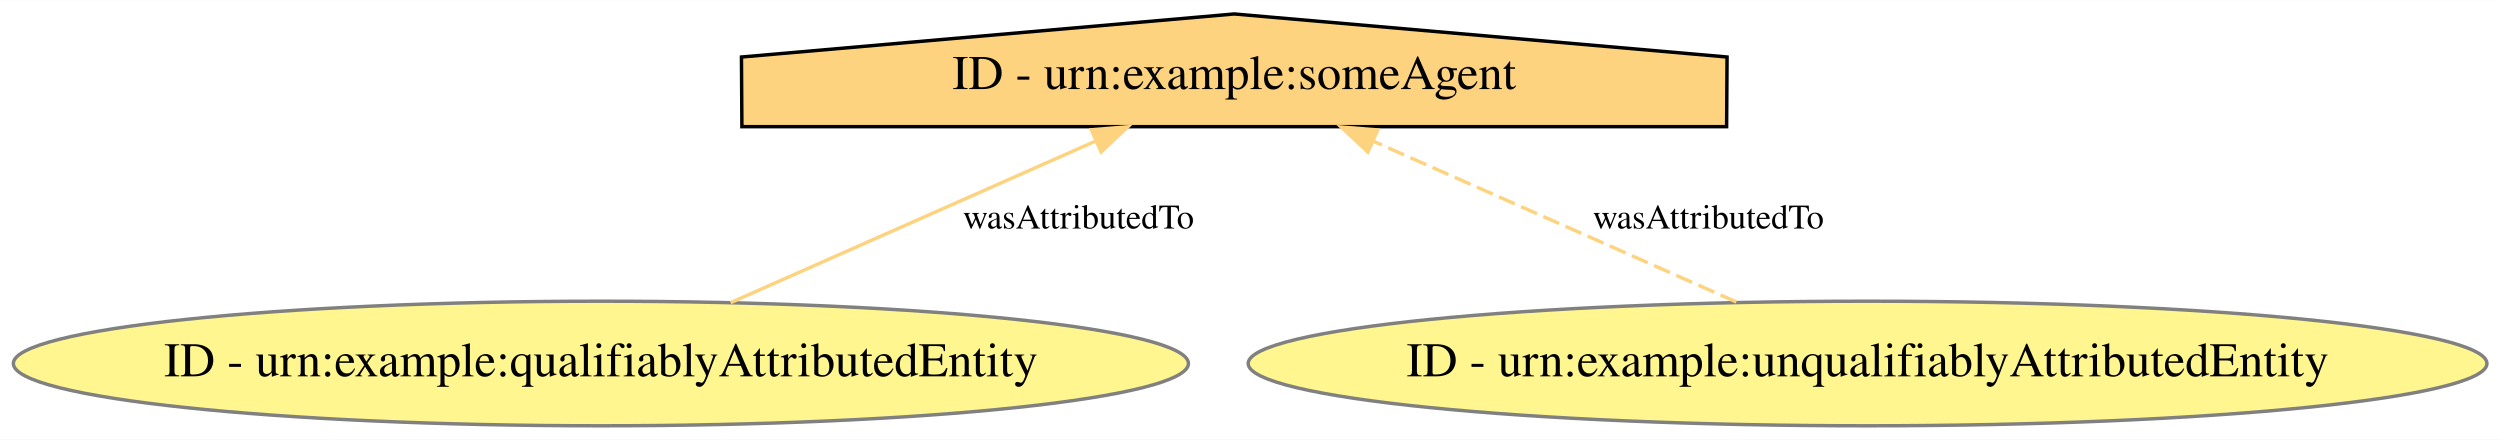
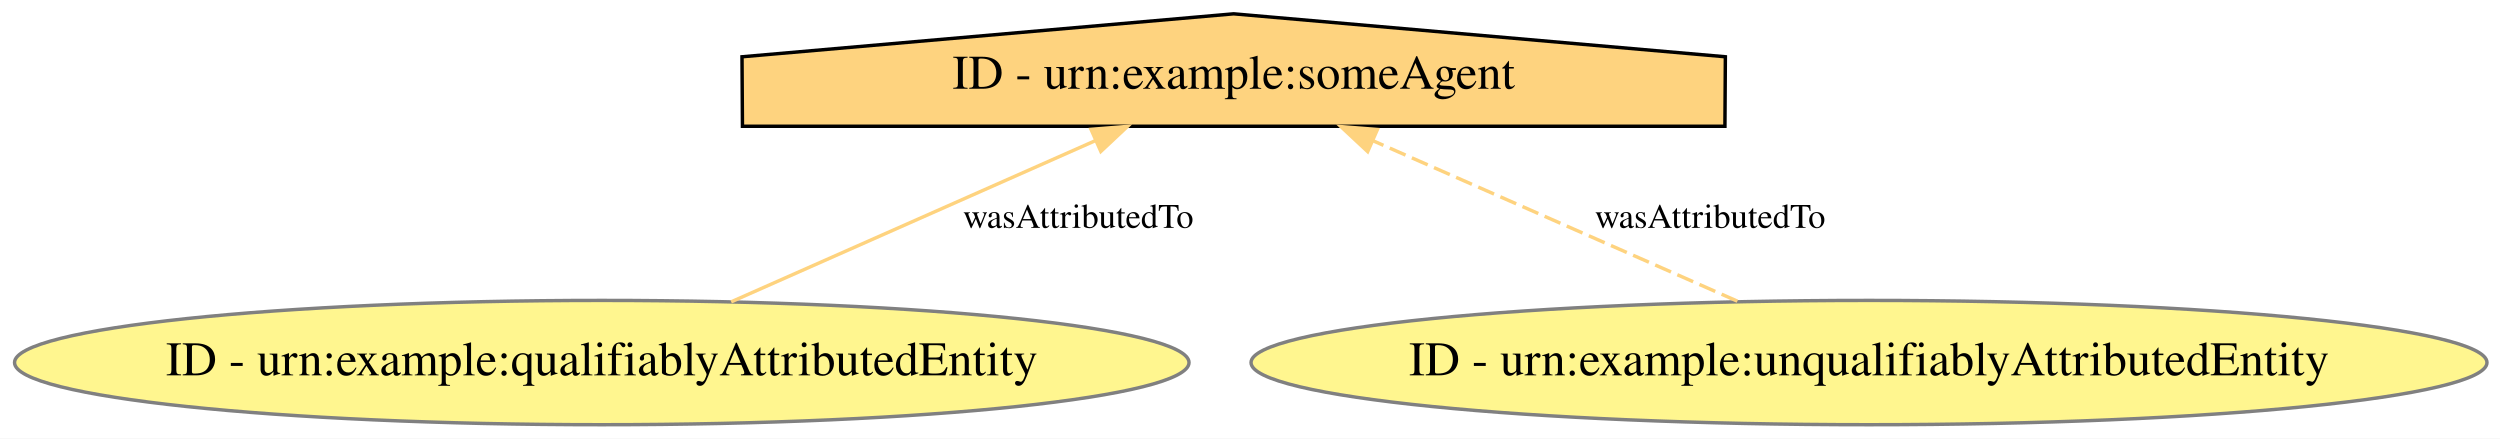
- <svg xmlns="http://www.w3.org/2000/svg" width="722pt" height="127pt" viewBox="0.00 0.00 722.37 127.00">
+ <svg xmlns="http://www.w3.org/2000/svg" width="724pt" height="127pt" viewBox="0.00 0.00 724.02 127.00">
  <g id="graph0" class="graph" transform="scale(1 1) rotate(0) translate(4 123)">
-     <polygon fill="white" stroke="transparent" points="-4,4 -4,-123 718.37,-123 718.37,4 -4,4" />
+     <polygon fill="white" stroke="transparent" points="-4,4 -4,-123 720.02,-123 720.02,4 -4,4" />
    <g id="node1" class="node">
-       <ellipse fill="#fff68f" stroke="#808080" cx="169.63" cy="-18" rx="169.77" ry="18" />
-       <text text-anchor="middle" x="169.63" y="-14.3" font-family="Times,serif" font-size="14.00">ID - urn:example:qualifiablyAttributedEntity</text>
+       <ellipse fill="#fff68f" stroke="#808080" cx="170.28" cy="-18" rx="170.07" ry="18" />
+       <text text-anchor="middle" x="170.28" y="-14.3" font-family="Times,serif" font-size="14.00">ID - urn:example:qualifiablyAttributedEntity</text>
    </g>
    <g id="node2" class="node">
-       <polygon fill="#fed37f" stroke="black" points="495.03,-106.56 352.63,-119 210.24,-106.56 210.37,-86.44 494.9,-86.44 495.03,-106.56" />
-       <text text-anchor="middle" x="352.63" y="-97.3" font-family="Times,serif" font-size="14.00">ID - urn:example:someAgent</text>
+       <polygon fill="#fed37f" stroke="black" points="495.68,-106.56 353.28,-119 210.89,-106.56 211.02,-86.44 495.55,-86.44 495.68,-106.56" />
+       <text text-anchor="middle" x="353.28" y="-97.3" font-family="Times,serif" font-size="14.00">ID - urn:example:someAgent</text>
    </g>
    <g id="edge1" class="edge">
-       <path fill="none" stroke="#fed37f" d="M207.11,-35.59C237.81,-49.18 281.16,-68.36 312.55,-82.26" />
-       <polygon fill="#fed37f" stroke="#fed37f" points="311.32,-85.54 321.89,-86.39 314.16,-79.14 311.32,-85.54" />
-       <text text-anchor="middle" x="307.63" y="-57" font-family="Times,serif" font-size="10.00">wasAttributedTo</text>
+       <path fill="none" stroke="#fed37f" d="M207.76,-35.59C238.46,-49.18 281.81,-68.36 313.2,-82.26" />
+       <polygon fill="#fed37f" stroke="#fed37f" points="311.97,-85.54 322.54,-86.39 314.81,-79.14 311.97,-85.54" />
+       <text text-anchor="middle" x="308.28" y="-57" font-family="Times,serif" font-size="10.00">wasAttributedTo</text>
    </g>
    <g id="node3" class="node">
-       <ellipse fill="#fff68f" stroke="#808080" cx="535.63" cy="-18" rx="178.97" ry="18" />
-       <text text-anchor="middle" x="535.63" y="-14.3" font-family="Times,serif" font-size="14.00">ID - urn:example:unqualifiablyAttributedEntity</text>
+       <ellipse fill="#fff68f" stroke="#808080" cx="537.28" cy="-18" rx="178.97" ry="18" />
+       <text text-anchor="middle" x="537.28" y="-14.3" font-family="Times,serif" font-size="14.00">ID - urn:example:unqualifiablyAttributedEntity</text>
    </g>
    <g id="edge2" class="edge">
-       <path fill="none" stroke="#fed37f" stroke-dasharray="5,2" d="M497.72,-35.78C467.07,-49.35 424.05,-68.39 392.81,-82.22" />
-       <polygon fill="#fed37f" stroke="#fed37f" points="391.25,-79.08 383.52,-86.33 394.09,-85.48 391.25,-79.08" />
-       <text text-anchor="middle" x="489.63" y="-57" font-family="Times,serif" font-size="10.00">wasAttributedTo</text>
+       <path fill="none" stroke="#fed37f" stroke-dasharray="5,2" d="M499.16,-35.78C468.35,-49.35 425.09,-68.39 393.68,-82.22" />
+       <polygon fill="#fed37f" stroke="#fed37f" points="392.09,-79.09 384.34,-86.33 394.91,-85.5 392.09,-79.09" />
+       <text text-anchor="middle" x="491.28" y="-57" font-family="Times,serif" font-size="10.00">wasAttributedTo</text>
    </g>
  </g>
</svg>
